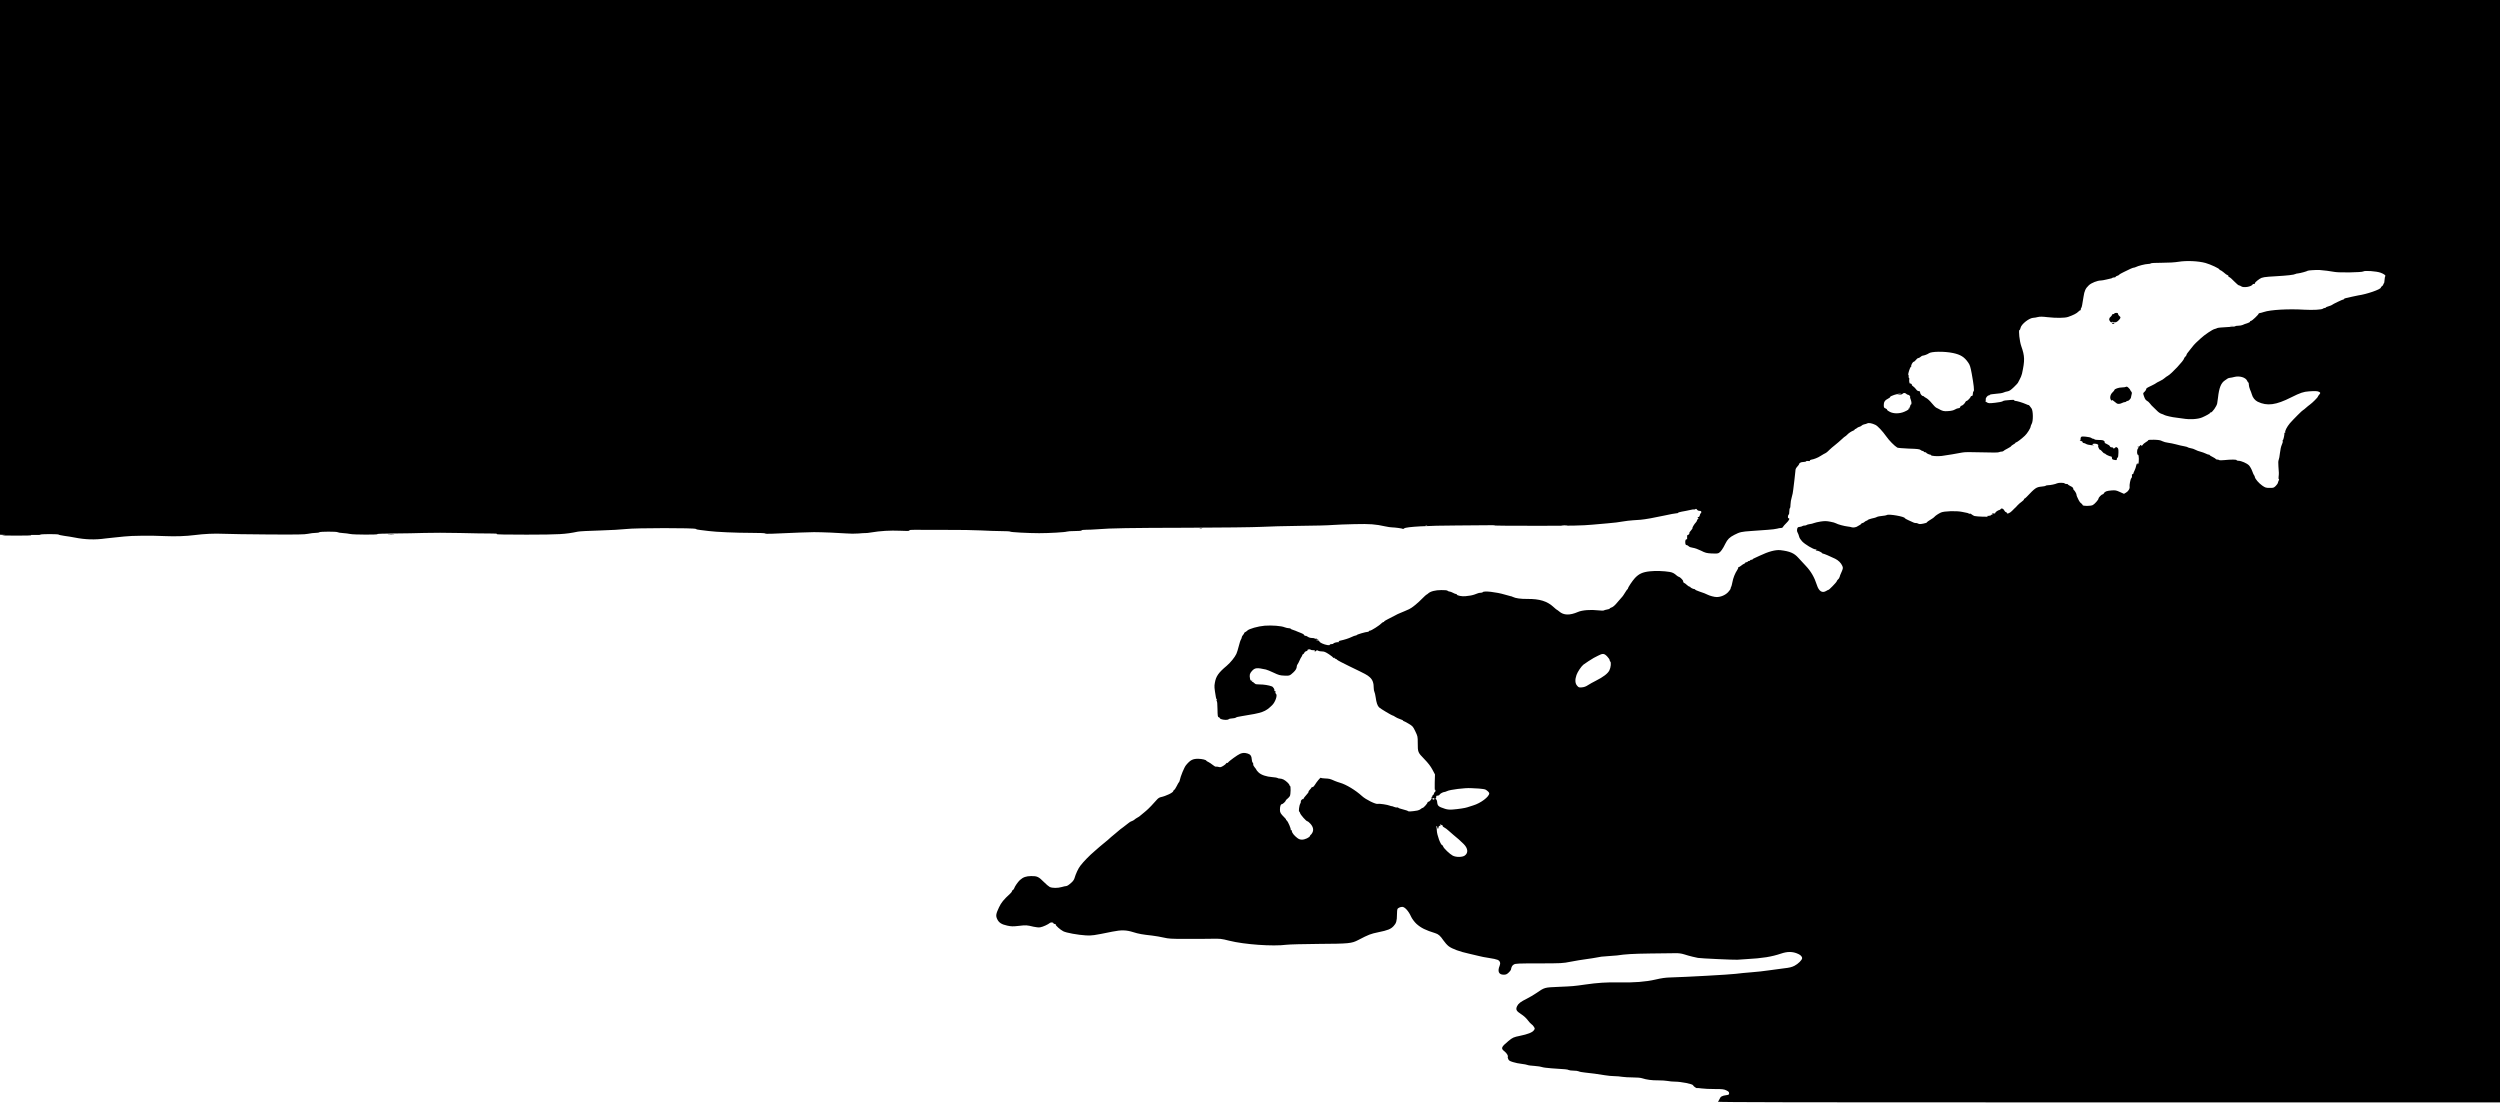
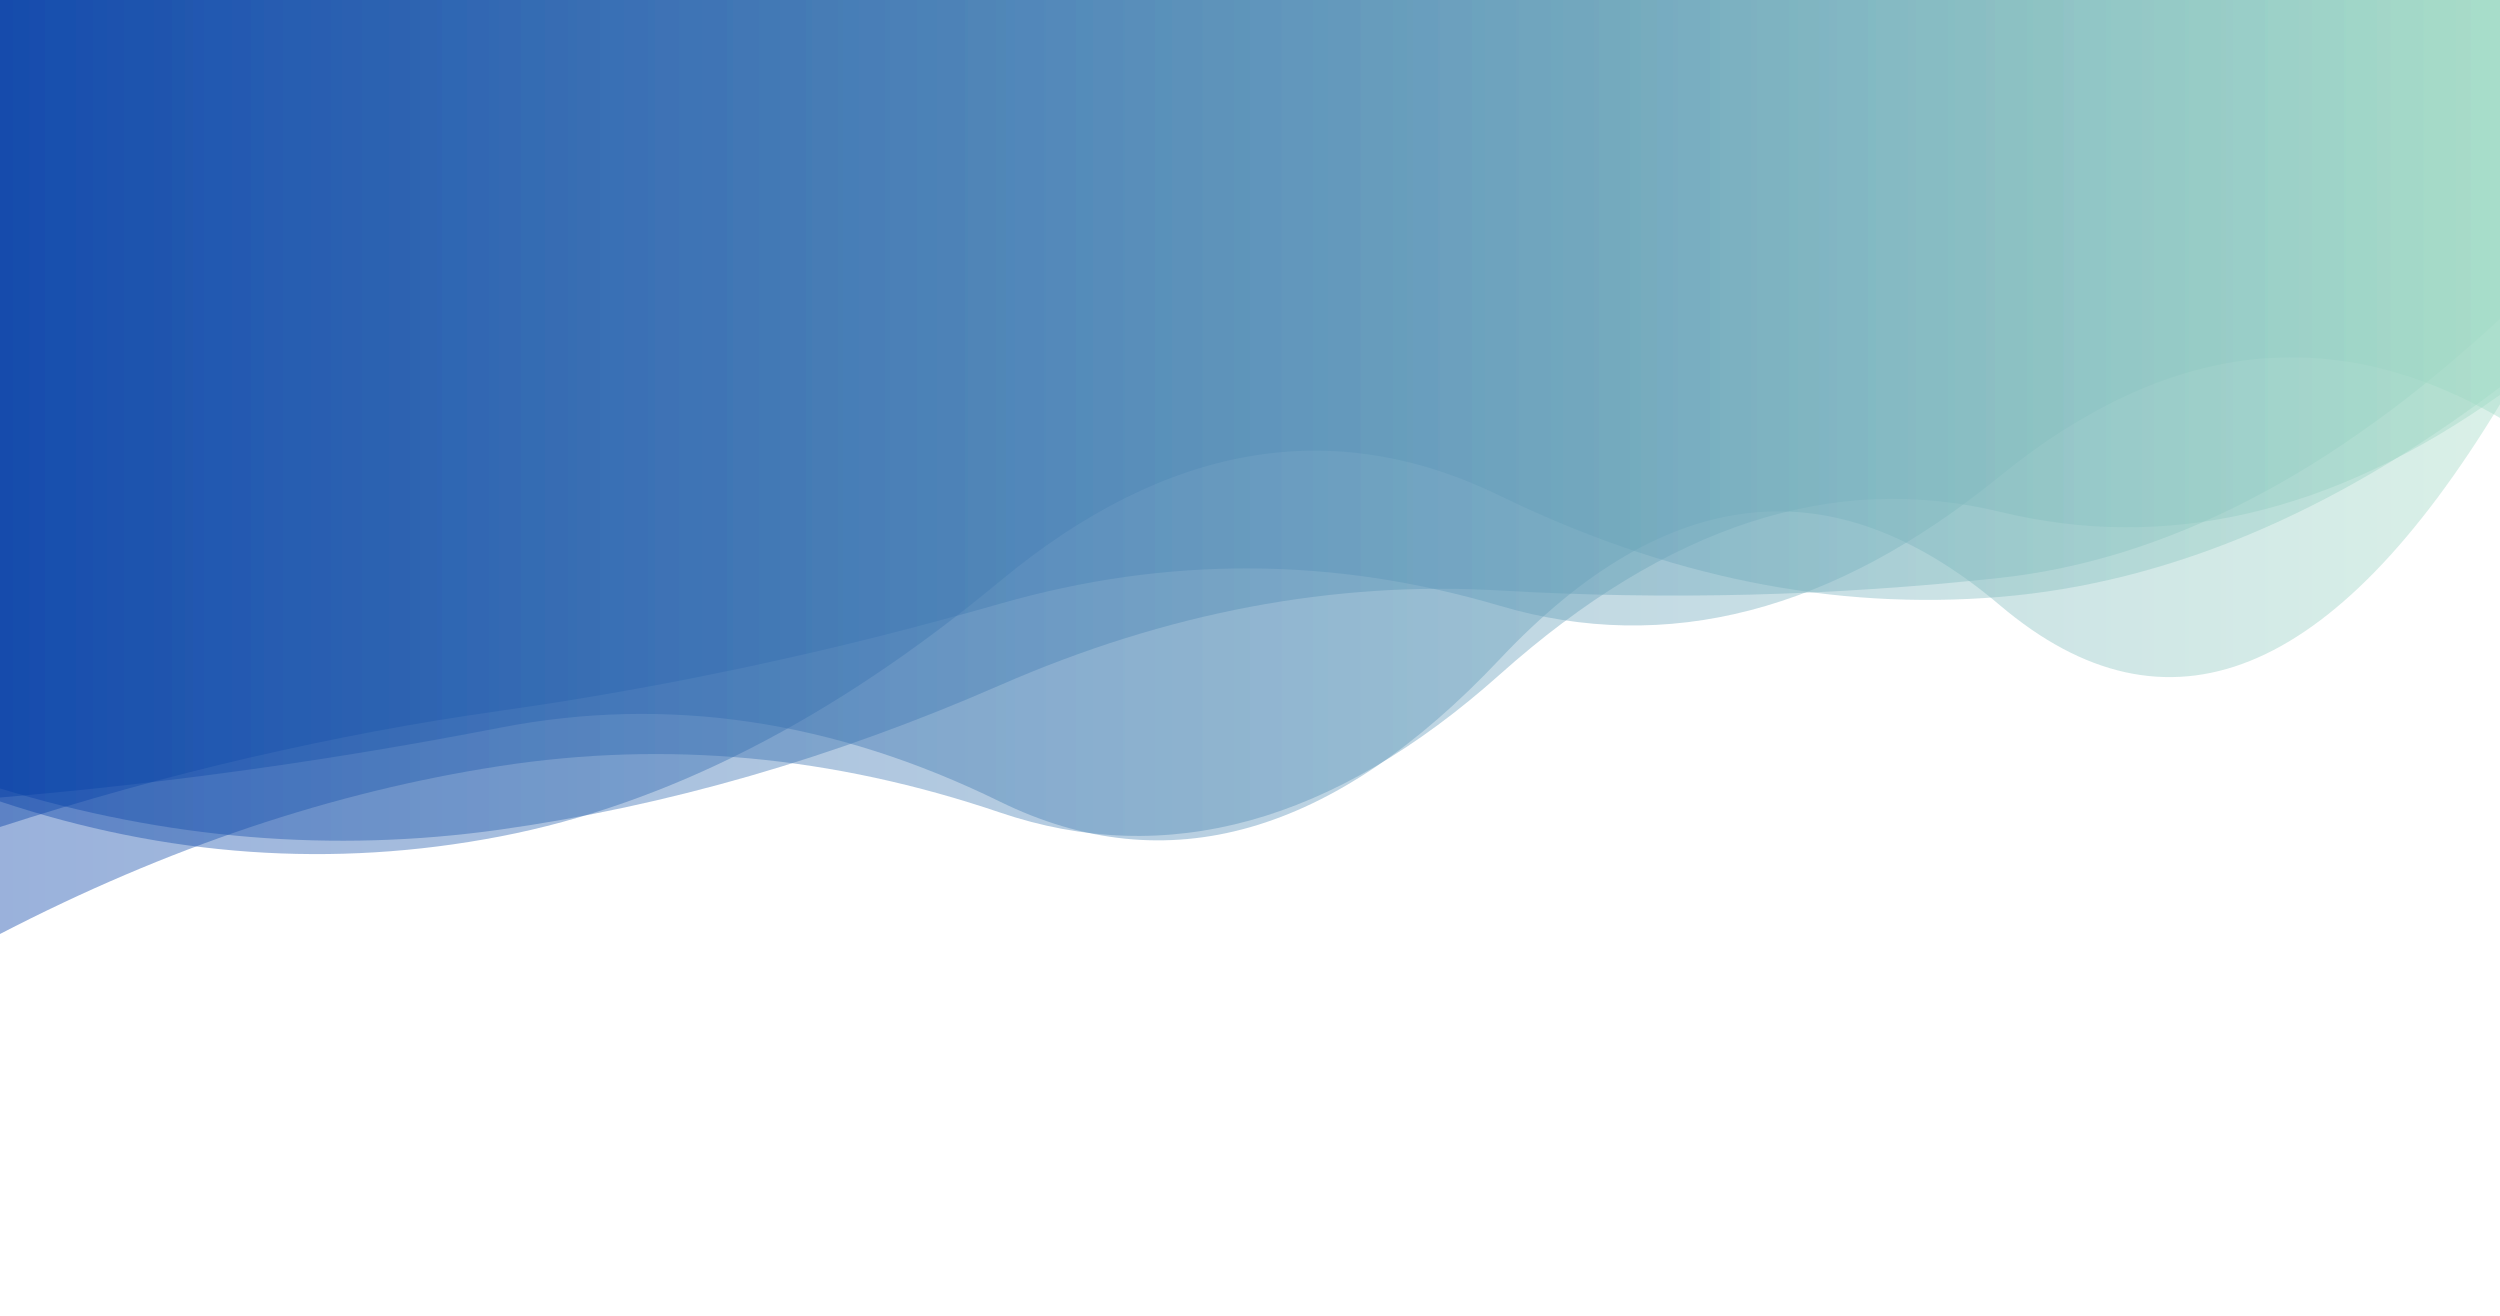
- <svg xmlns="http://www.w3.org/2000/svg" version="1.0" width="4091pt" height="1804pt" viewBox="0 0 4091 1804" preserveAspectRatio="xMidYMid meet">
-   <g transform="translate(0,1804) scale(0.1,-0.1)" fill="#000000" stroke="none">
-     <path d="M0 13665 l0 -4375 43 -2 42 -1 -45 -6 c-25 -3 79 -6 230 -6 151 0 259 3 240 7 -20 4 5 6 58 4 50 -2 92 0 92 5 0 5 68 9 150 9 83 0 150 -4 150 -8 0 -4 42 -14 93 -21 50 -6 126 -19 167 -27 176 -35 335 -40 510 -15 41 5 104 12 140 15 36 3 110 10 165 17 121 14 437 17 675 6 153 -7 339 -1 475 17 153 20 329 28 470 21 88 -4 420 -9 738 -11 482 -3 590 -1 648 11 39 8 94 15 124 15 30 0 57 5 60 10 8 13 287 13 300 1 6 -5 44 -12 85 -14 41 -3 95 -9 120 -15 52 -13 476 -14 445 -2 -11 5 111 9 270 10 160 1 385 5 500 9 116 4 377 4 580 -1 204 -5 426 -9 495 -8 88 0 121 -2 110 -10 -10 -6 144 -9 487 -9 540 1 632 6 838 49 28 6 190 15 360 19 171 5 364 16 430 24 150 19 1131 20 1143 1 4 -6 36 -14 72 -17 36 -4 99 -11 140 -17 111 -15 445 -30 698 -30 131 0 222 -4 222 -9 0 -6 44 -8 108 -5 375 17 627 26 692 26 126 0 416 -12 527 -21 59 -5 146 -6 201 -1 53 5 106 8 117 7 11 -1 52 3 90 10 147 25 315 35 470 28 117 -6 155 -5 155 4 0 9 25 12 83 11 45 -1 269 -1 497 -1 228 1 497 -3 596 -9 100 -6 247 -10 328 -11 80 0 146 -4 146 -8 0 -10 300 -26 475 -26 166 0 423 15 453 26 13 5 73 9 133 9 71 0 109 4 109 11 0 6 27 10 73 10 39 0 122 3 182 8 218 18 526 23 1485 25 579 2 1062 8 1190 14 118 7 406 14 640 17 234 2 475 8 535 14 61 5 223 11 360 14 257 6 342 -1 505 -37 40 -9 90 -16 110 -16 42 0 171 -17 178 -25 3 -3 12 1 21 9 30 26 390 46 851 47 184 1 407 3 495 4 88 2 147 0 131 -3 -16 -4 292 -7 685 -6 610 0 743 3 914 18 110 10 223 20 250 22 71 4 222 23 275 34 25 5 88 12 140 16 52 3 111 7 130 9 69 6 228 34 387 69 90 20 176 36 193 36 16 0 30 4 30 8 0 5 28 14 63 20 34 5 91 17 127 25 35 9 68 13 73 10 4 -2 14 0 21 6 9 7 16 5 26 -9 8 -12 26 -20 42 -20 21 0 28 -5 28 -20 0 -11 -4 -20 -9 -20 -5 0 -11 -13 -15 -30 -3 -18 -12 -30 -21 -30 -18 0 -21 -20 -2 -20 6 0 4 -5 -5 -11 -10 -5 -18 -17 -18 -24 0 -8 -8 -23 -18 -33 -25 -25 -63 -88 -56 -94 3 -3 -9 -20 -25 -39 -17 -18 -28 -35 -26 -39 6 -10 -13 -35 -27 -35 -9 0 -12 -12 -10 -39 3 -24 0 -36 -6 -32 -16 10 -28 -20 -24 -59 3 -25 9 -35 22 -35 9 0 25 -9 34 -19 10 -11 37 -21 69 -25 30 -4 86 -24 132 -47 71 -36 90 -41 173 -46 68 -4 99 -2 118 8 29 15 68 69 107 151 36 73 68 105 148 146 90 46 116 52 279 63 80 6 199 14 265 19 66 4 136 13 155 19 19 6 47 11 63 11 17 0 30 7 34 18 4 9 28 37 55 63 46 44 62 79 35 79 -9 0 -12 10 -9 30 2 17 8 30 13 30 5 0 9 22 9 49 0 28 5 53 10 56 6 3 10 31 10 61 0 30 9 83 20 117 11 34 22 91 25 127 3 36 12 110 20 165 7 55 14 117 15 138 0 28 8 46 30 70 16 18 30 36 30 40 0 20 32 37 69 37 22 0 43 5 47 11 3 6 19 9 35 5 20 -4 28 -2 26 7 -1 6 9 13 23 15 39 5 112 34 145 57 17 12 44 28 60 36 39 18 51 27 92 68 19 19 60 54 91 78 31 24 79 66 108 93 29 28 56 50 60 50 3 0 18 12 32 27 24 26 68 55 105 69 9 3 17 10 17 15 0 5 5 9 11 9 6 0 17 7 25 15 9 8 27 18 42 21 15 4 32 13 38 21 7 8 25 16 40 19 16 2 39 10 51 16 24 12 77 2 133 -25 36 -17 115 -101 176 -187 47 -68 136 -158 182 -185 9 -5 95 -12 189 -16 142 -4 176 -9 191 -22 10 -9 26 -17 35 -17 9 0 17 -4 17 -10 0 -5 9 -10 20 -10 11 0 20 -3 20 -7 0 -9 49 -33 67 -33 7 0 13 -4 13 -9 0 -13 109 -21 175 -12 86 12 260 40 330 55 45 9 125 10 323 4 174 -5 269 -5 282 2 10 5 30 10 44 10 14 0 28 5 31 10 4 6 33 24 66 40 32 17 59 34 59 39 0 4 16 16 35 27 19 10 35 22 35 26 0 5 4 8 10 8 13 0 94 61 145 110 39 36 95 127 95 152 0 7 8 27 17 43 26 46 24 209 -2 250 -20 31 -48 63 -49 56 -1 -2 -21 6 -46 17 -51 23 -149 52 -173 52 -10 0 -17 5 -17 11 0 6 -20 8 -57 4 -32 -4 -72 -7 -89 -8 -17 -1 -38 -8 -46 -15 -8 -6 -63 -17 -121 -23 -101 -11 -108 -10 -139 10 -18 11 -27 21 -20 21 9 0 11 7 7 21 -7 22 27 69 51 69 7 0 14 4 16 10 2 5 46 12 98 16 52 3 108 12 124 20 17 8 47 17 68 20 29 5 54 22 103 69 36 35 65 66 65 69 0 3 13 27 28 53 16 27 34 71 40 98 48 219 46 286 -12 451 -28 77 -48 264 -29 264 6 0 14 15 17 34 12 62 145 166 214 166 13 0 44 5 69 12 35 8 72 8 157 -2 144 -16 284 -15 339 4 84 29 143 59 168 87 15 15 30 25 33 22 3 -4 6 3 6 15 0 11 4 23 9 26 7 5 17 57 36 181 14 96 33 136 87 187 40 38 140 78 197 78 14 0 55 7 91 16 36 9 70 17 77 18 7 1 16 5 19 9 4 4 18 7 31 7 12 0 23 4 23 10 0 5 11 12 25 16 14 3 29 12 33 18 4 7 39 27 77 45 39 18 87 41 108 52 22 10 45 19 53 19 8 0 22 4 32 9 37 20 160 51 199 51 23 0 45 5 48 10 4 6 75 10 181 10 113 0 208 6 272 16 132 22 324 13 442 -19 86 -24 230 -92 230 -108 0 -5 5 -9 11 -9 6 0 28 -14 48 -30 51 -43 54 -45 74 -53 10 -4 16 -11 12 -16 -3 -5 4 -13 16 -16 12 -4 48 -36 81 -71 34 -35 68 -64 77 -64 9 0 25 -7 35 -15 38 -29 167 -8 189 31 4 7 15 10 24 7 10 -4 14 -2 10 4 -7 10 25 42 79 79 40 27 73 33 274 44 178 10 291 23 312 36 7 5 27 9 43 10 35 3 145 33 160 44 9 6 132 14 190 12 53 -3 197 -21 250 -32 70 -14 448 -8 468 8 22 18 215 4 282 -20 57 -21 91 -47 77 -58 -4 -3 -9 -30 -11 -60 -1 -30 -7 -56 -12 -58 -5 -2 -9 -10 -9 -18 0 -7 -9 -19 -20 -26 -11 -7 -20 -18 -20 -24 0 -29 -232 -109 -370 -128 -19 -3 -64 -12 -100 -21 -36 -9 -80 -19 -97 -22 -18 -3 -33 -9 -33 -14 0 -5 -5 -9 -12 -9 -14 0 -181 -80 -188 -90 -3 -4 -26 -13 -52 -21 -27 -7 -48 -17 -48 -21 0 -4 -8 -8 -18 -8 -10 0 -22 -4 -28 -10 -18 -18 -163 -26 -307 -18 -255 16 -555 -1 -660 -37 -27 -9 -57 -17 -68 -18 -10 -1 -19 -5 -19 -10 0 -15 -107 -117 -123 -117 -9 0 -17 -6 -17 -13 0 -7 -21 -19 -47 -27 -26 -7 -59 -19 -73 -27 -14 -7 -46 -13 -72 -13 -25 0 -48 -4 -50 -9 -1 -4 -64 -11 -139 -14 -75 -3 -145 -10 -155 -15 -10 -6 -30 -13 -44 -16 -36 -8 -167 -96 -227 -153 -28 -28 -64 -61 -80 -74 -15 -13 -48 -51 -73 -84 -25 -33 -53 -69 -62 -79 -10 -11 -18 -26 -18 -33 0 -7 -9 -21 -20 -30 -11 -10 -20 -23 -20 -29 0 -31 -210 -255 -266 -284 -16 -8 -39 -25 -52 -37 -12 -13 -48 -35 -80 -50 -31 -14 -59 -30 -62 -34 -3 -4 -32 -20 -65 -36 -88 -42 -95 -46 -95 -63 0 -8 -12 -26 -25 -39 -30 -28 -29 -23 -7 -86 12 -34 26 -54 44 -63 15 -7 37 -27 50 -45 12 -18 36 -43 52 -57 16 -14 45 -42 64 -62 19 -21 51 -43 71 -49 20 -6 41 -15 46 -19 16 -11 136 -39 195 -44 30 -3 80 -10 110 -15 112 -19 244 -12 315 18 63 27 133 66 129 73 -3 4 3 8 13 8 24 0 96 101 105 148 4 20 10 62 13 92 18 165 50 245 116 287 19 13 39 26 44 30 6 5 24 9 40 11 17 2 46 7 65 13 86 23 187 -6 212 -61 7 -17 16 -30 20 -30 5 0 8 -16 8 -35 0 -19 9 -54 19 -78 11 -23 24 -59 30 -80 13 -52 52 -100 96 -121 155 -74 299 -55 551 73 146 73 198 91 289 97 105 7 138 5 163 -8 27 -14 27 -19 2 -48 -11 -13 -20 -26 -20 -30 0 -12 -91 -103 -128 -129 -19 -13 -50 -39 -70 -57 -21 -19 -40 -34 -43 -34 -10 0 -159 -150 -217 -216 -49 -58 -88 -135 -75 -148 4 -3 1 -6 -5 -6 -7 0 -11 -3 -10 -7 4 -20 -16 -113 -24 -113 -5 0 -7 -8 -4 -18 4 -10 -3 -37 -15 -61 -12 -25 -24 -80 -30 -134 -5 -51 -15 -102 -21 -114 -7 -14 -8 -51 -4 -105 9 -101 9 -122 3 -170 -3 -21 -1 -38 4 -38 6 0 5 -9 -1 -21 -6 -11 -13 -29 -15 -41 -2 -11 -19 -34 -37 -52 -30 -29 -38 -31 -99 -30 -59 0 -71 4 -120 38 -57 40 -115 108 -121 141 -1 11 -7 23 -11 26 -5 3 -19 34 -31 68 -12 34 -36 76 -53 95 -34 35 -127 76 -174 76 -16 0 -29 5 -29 10 0 12 -93 12 -200 1 -41 -5 -79 -4 -84 0 -6 5 -20 9 -33 9 -13 0 -23 4 -23 8 0 4 -22 19 -50 33 -27 13 -50 27 -50 32 0 4 -7 7 -15 7 -9 0 -32 8 -53 19 -20 10 -58 23 -84 30 -26 6 -64 20 -83 31 -19 11 -54 23 -78 26 -23 4 -44 11 -47 15 -3 4 -30 12 -60 17 -30 5 -89 18 -130 30 -41 11 -100 23 -132 27 -31 3 -73 15 -95 26 -29 16 -60 21 -135 23 -58 1 -96 -2 -95 -8 1 -5 -15 -19 -36 -30 -20 -12 -45 -32 -53 -45 -13 -18 -18 -20 -25 -10 -8 11 -11 11 -20 -3 -5 -10 -20 -19 -32 -19 -18 -1 -19 -2 -4 -6 17 -4 17 -6 2 -23 -20 -22 -18 -107 2 -102 16 3 18 -125 3 -148 -8 -13 -10 -13 -10 0 0 25 -20 -4 -25 -36 -2 -16 -13 -48 -24 -71 -12 -23 -21 -47 -21 -53 0 -5 -6 -10 -14 -10 -9 0 -12 -8 -9 -25 3 -14 -1 -31 -10 -40 -15 -14 -34 -114 -28 -144 5 -27 -22 -71 -57 -91 l-35 -21 -67 30 c-59 27 -74 30 -132 26 -80 -6 -113 -17 -128 -45 -6 -11 -16 -20 -23 -20 -17 0 -67 -52 -67 -69 0 -18 -64 -91 -94 -106 -34 -18 -166 -18 -166 0 0 7 -11 20 -24 29 -14 9 -32 33 -41 53 -9 21 -21 46 -26 55 -5 10 -9 25 -9 33 0 16 -28 65 -43 76 -5 3 -9 10 -9 15 -1 22 -12 33 -48 50 -22 11 -40 22 -40 27 0 4 -11 7 -24 7 -14 0 -28 4 -31 10 -8 12 -99 13 -123 1 -27 -14 -109 -31 -147 -31 -18 0 -36 -4 -39 -9 -3 -4 -32 -11 -64 -13 -90 -9 -106 -19 -248 -169 -15 -16 -31 -29 -36 -29 -4 0 -8 -6 -8 -12 0 -7 -17 -24 -37 -38 -21 -14 -51 -41 -68 -59 -16 -19 -38 -42 -49 -50 -10 -9 -30 -28 -43 -43 -32 -34 -83 -54 -83 -32 0 7 -7 14 -14 14 -8 0 -21 12 -28 27 -14 30 -46 42 -59 22 -4 -7 -14 -14 -22 -15 -23 -3 -67 -35 -67 -49 0 -8 -9 -10 -27 -7 -21 4 -25 2 -20 -11 4 -11 2 -14 -9 -10 -7 3 -14 0 -14 -6 0 -6 -17 -11 -37 -12 -35 -1 -36 -2 -13 -10 30 -10 -183 -3 -220 7 -13 4 -33 16 -44 25 -10 10 -23 16 -28 13 -4 -3 -14 -2 -20 2 -7 5 -19 9 -28 11 -8 1 -46 9 -84 17 -92 19 -293 13 -345 -11 -42 -20 -92 -53 -106 -71 -6 -7 -20 -18 -31 -25 -58 -35 -94 -60 -94 -67 0 -4 -27 -13 -60 -19 -47 -9 -64 -9 -82 1 -13 7 -29 11 -37 9 -8 -1 -24 2 -35 7 -12 6 -49 23 -84 38 -34 15 -62 31 -62 35 0 26 -266 72 -293 51 -7 -5 -43 -12 -81 -15 -37 -4 -73 -10 -80 -15 -6 -5 -24 -12 -41 -16 -66 -14 -115 -31 -115 -38 0 -4 -6 -8 -13 -8 -7 0 -23 -9 -35 -20 -12 -11 -28 -20 -37 -20 -8 0 -15 -4 -15 -8 0 -5 -12 -15 -27 -23 -16 -8 -30 -16 -33 -19 -16 -16 -74 -28 -96 -19 -14 5 -44 11 -67 13 -57 6 -167 36 -192 52 -12 8 -54 20 -95 27 -61 12 -90 12 -155 3 -44 -7 -93 -18 -110 -25 -16 -7 -49 -16 -73 -18 -23 -3 -45 -10 -48 -14 -3 -5 -18 -9 -33 -9 -15 0 -31 -4 -37 -9 -5 -5 -24 -11 -43 -13 -28 -2 -36 -8 -42 -32 -4 -15 -4 -36 0 -45 16 -30 29 -66 35 -91 3 -14 24 -45 46 -69 46 -49 182 -131 220 -131 20 0 22 -2 10 -10 -12 -8 -10 -10 8 -10 24 0 84 -29 90 -42 2 -5 9 -8 16 -8 13 0 109 -41 196 -83 53 -26 97 -69 117 -116 13 -30 13 -39 -3 -80 -9 -25 -20 -50 -24 -56 -4 -5 -10 -23 -14 -40 -4 -16 -16 -37 -27 -45 -11 -9 -21 -24 -23 -33 -2 -15 -136 -152 -136 -139 0 2 -15 -6 -34 -17 -67 -42 -122 -7 -155 97 -40 125 -96 222 -178 309 -43 46 -100 107 -126 136 -68 76 -139 106 -291 124 -81 9 -196 -22 -341 -91 -27 -14 -65 -30 -82 -38 -18 -7 -33 -16 -33 -20 0 -5 -9 -8 -20 -8 -11 0 -20 -4 -20 -10 0 -5 -9 -10 -20 -10 -11 0 -20 -4 -20 -10 0 -5 -9 -10 -20 -10 -11 0 -20 -4 -20 -9 0 -5 -8 -12 -19 -16 -10 -3 -31 -17 -47 -30 -16 -14 -35 -25 -42 -25 -7 0 -11 -4 -8 -8 3 -5 -4 -21 -15 -38 -37 -55 -68 -133 -80 -201 -7 -37 -16 -72 -21 -78 -4 -5 -8 -16 -8 -25 0 -9 -19 -37 -42 -61 -46 -48 -119 -79 -187 -79 -36 0 -112 20 -147 38 -33 17 -67 30 -137 53 -37 13 -67 26 -67 31 0 4 -6 8 -13 8 -18 0 -67 24 -67 33 0 4 -6 7 -14 7 -7 0 -27 14 -44 30 -18 17 -36 30 -41 30 -9 0 -18 17 -19 33 0 14 -54 67 -67 67 -7 0 -23 10 -36 21 -44 39 -70 52 -117 60 -95 16 -230 20 -325 10 -118 -13 -178 -41 -243 -110 -41 -44 -114 -154 -114 -171 0 -5 -4 -10 -8 -12 -4 -1 -23 -28 -41 -58 -19 -30 -36 -57 -40 -60 -3 -3 -31 -34 -61 -70 -73 -87 -92 -103 -132 -116 -10 -4 -18 -10 -18 -14 0 -4 -19 -10 -42 -14 -23 -4 -47 -11 -53 -15 -5 -5 -46 -4 -90 1 -124 15 -264 4 -333 -26 -134 -58 -234 -56 -307 8 -16 14 -33 26 -36 26 -3 0 -28 20 -54 44 -105 98 -228 137 -433 135 -109 -1 -192 11 -236 33 -10 6 -28 12 -40 13 -11 2 -52 13 -91 25 -140 42 -345 65 -360 40 -3 -5 -19 -10 -36 -10 -16 0 -37 -4 -47 -9 -26 -13 -94 -34 -122 -37 -14 -2 -49 -6 -78 -10 -53 -7 -142 10 -142 27 0 5 -7 9 -15 9 -8 0 -30 9 -50 20 -20 11 -44 20 -55 20 -10 0 -25 6 -32 13 -9 8 -43 12 -103 11 -97 0 -177 -21 -214 -55 -11 -10 -23 -19 -27 -19 -4 0 -34 -28 -67 -61 -74 -77 -172 -157 -217 -177 -19 -8 -53 -23 -75 -33 -22 -10 -56 -24 -74 -31 -19 -7 -58 -25 -85 -41 -28 -15 -79 -41 -113 -58 -35 -17 -63 -35 -63 -40 0 -5 -6 -9 -13 -9 -8 0 -22 -10 -33 -22 -28 -31 -164 -118 -185 -118 -11 0 -19 -4 -19 -10 0 -5 -9 -10 -21 -10 -29 0 -173 -42 -177 -52 -2 -4 -11 -8 -20 -8 -9 0 -39 -11 -67 -25 -46 -22 -114 -44 -189 -60 -23 -5 -27 -8 -15 -16 11 -7 10 -9 -6 -7 -29 2 -85 -13 -85 -23 0 -5 -13 -9 -30 -9 -16 0 -30 -5 -30 -11 0 -8 -13 -9 -39 -5 -58 9 -131 43 -131 61 0 9 -10 15 -27 16 l-28 1 25 8 c24 8 24 8 -7 9 -17 1 -35 6 -38 11 -3 6 -24 10 -47 10 -24 0 -51 8 -69 21 -16 11 -33 18 -38 14 -6 -3 -15 3 -20 14 -6 11 -28 25 -48 31 -21 7 -49 18 -63 25 -14 7 -44 19 -67 26 -24 7 -43 16 -43 21 0 4 -14 8 -30 8 -17 0 -47 7 -68 15 -52 23 -210 35 -327 26 -107 -9 -258 -51 -285 -81 -8 -9 -23 -19 -32 -23 -10 -3 -18 -11 -18 -17 0 -6 -9 -20 -20 -32 -11 -12 -20 -29 -20 -38 0 -8 -6 -24 -13 -35 -8 -11 -24 -60 -36 -110 -12 -49 -30 -106 -39 -125 -26 -56 -95 -141 -158 -195 -135 -113 -176 -172 -194 -278 -11 -61 -10 -76 17 -237 3 -19 11 -38 17 -42 7 -5 6 -8 -4 -8 -12 0 -12 -2 -2 -9 10 -6 14 -41 15 -135 2 -111 4 -127 19 -132 10 -3 18 -9 18 -13 0 -26 124 -43 147 -20 7 7 31 12 55 13 24 1 50 6 58 11 19 12 23 13 100 26 345 55 383 69 496 178 53 50 93 168 64 186 -6 4 -8 11 -5 16 4 5 0 9 -7 9 -9 0 -9 3 2 10 13 8 12 10 -4 10 -11 0 -17 3 -13 6 12 13 -16 63 -41 72 -49 19 -132 32 -202 32 -40 0 -70 4 -70 10 0 6 -7 10 -16 10 -8 0 -12 4 -9 10 3 6 -4 10 -17 10 -18 0 -20 2 -8 10 12 8 11 10 -6 10 -16 0 -23 8 -28 31 -12 62 -7 86 29 127 50 56 80 59 230 26 17 -3 73 -27 125 -51 84 -40 105 -46 176 -49 85 -4 90 -2 152 56 34 32 52 64 52 92 0 12 6 29 13 37 7 9 22 36 32 61 10 25 25 52 32 61 7 8 13 21 13 28 0 6 7 14 15 17 8 3 17 14 20 24 3 10 17 21 31 24 14 4 22 10 20 15 -8 13 37 22 48 11 6 -6 25 -10 44 -10 28 0 33 -3 28 -17 -6 -14 -4 -14 14 2 17 16 24 17 40 7 11 -7 39 -12 63 -12 35 0 57 -9 115 -47 39 -26 69 -50 66 -55 -3 -4 2 -5 10 -2 9 3 16 1 16 -5 0 -6 6 -11 14 -11 7 0 20 -7 27 -17 8 -9 97 -56 199 -105 283 -137 289 -140 335 -180 46 -41 65 -93 65 -179 0 -22 5 -49 11 -61 6 -11 15 -50 20 -86 13 -94 29 -139 56 -167 24 -23 211 -135 227 -135 4 0 21 -9 36 -20 16 -11 51 -28 79 -37 28 -9 51 -20 51 -25 0 -4 4 -8 10 -8 5 0 41 -19 80 -42 67 -40 72 -46 110 -125 39 -81 40 -87 40 -187 0 -156 1 -158 106 -266 66 -68 104 -118 134 -174 l42 -79 -4 -133 c-2 -73 0 -128 4 -121 5 8 8 4 8 -10 0 -13 -4 -23 -9 -23 -5 0 -12 -11 -15 -25 -4 -14 -11 -25 -16 -25 -6 0 -10 -7 -10 -15 0 -8 -4 -15 -10 -15 -5 0 -7 -7 -3 -16 6 -17 -33 -64 -54 -64 -7 0 -13 -6 -13 -12 -1 -17 -65 -88 -79 -88 -7 0 -21 -9 -32 -19 -11 -10 -37 -22 -57 -25 -87 -15 -145 -18 -151 -9 -3 5 -41 18 -83 28 -43 10 -78 23 -78 28 0 5 -7 7 -15 3 -8 -3 -30 1 -50 9 -19 9 -38 14 -42 13 -5 0 -19 3 -33 9 -36 15 -169 35 -190 28 -34 -11 -199 70 -262 128 -105 96 -260 190 -360 218 -23 6 -61 20 -83 29 -86 38 -89 38 -168 42 -32 1 -61 6 -64 10 -5 9 -68 -67 -99 -119 -10 -18 -26 -33 -36 -33 -10 0 -18 -4 -18 -9 0 -4 -12 -20 -27 -35 -14 -14 -23 -29 -20 -33 4 -3 -13 -28 -38 -54 -25 -27 -45 -54 -45 -60 0 -7 -3 -10 -6 -6 -9 9 -43 -25 -37 -39 2 -7 -2 -23 -10 -36 -16 -25 -29 -128 -17 -128 4 0 11 -11 14 -24 7 -29 102 -136 121 -136 7 0 29 -18 48 -39 46 -51 57 -102 32 -148 -10 -18 -21 -33 -25 -33 -4 0 -10 -8 -12 -17 -7 -27 -84 -63 -132 -63 -31 0 -52 8 -78 28 -50 38 -88 86 -88 112 0 12 -4 18 -11 15 -6 -4 -9 -1 -7 6 4 21 -43 132 -65 151 -11 10 -17 18 -13 18 4 0 -7 15 -26 33 -64 64 -73 80 -73 127 0 55 12 90 30 90 15 0 65 46 65 60 0 5 12 18 28 30 15 12 32 31 39 43 15 27 17 167 3 167 -5 0 -10 6 -10 13 0 17 -57 71 -97 91 -18 9 -45 16 -62 16 -16 0 -32 4 -35 9 -3 4 -40 11 -83 14 -101 7 -186 36 -229 78 -19 18 -34 37 -34 41 0 5 -12 22 -27 39 -16 18 -27 40 -25 51 2 12 -2 24 -8 28 -7 4 -14 25 -15 46 -4 61 -21 88 -65 102 -52 16 -83 15 -127 -3 -41 -17 -183 -120 -196 -142 -5 -7 -12 -11 -18 -8 -5 4 -12 -1 -15 -9 -3 -8 -25 -26 -49 -40 -35 -21 -48 -24 -74 -16 -18 5 -38 7 -44 4 -7 -2 -31 11 -52 29 -22 18 -55 40 -72 48 -18 8 -33 17 -33 21 0 13 -71 30 -128 31 -92 2 -133 -19 -203 -103 -30 -35 -91 -184 -105 -254 -2 -11 -7 -22 -11 -25 -5 -3 -21 -32 -37 -64 -16 -33 -35 -61 -43 -64 -7 -3 -13 -10 -13 -17 0 -25 -117 -82 -207 -101 -19 -4 -44 -20 -59 -38 -47 -56 -148 -161 -179 -185 -17 -13 -46 -38 -66 -55 -36 -33 -63 -52 -89 -64 -8 -4 -24 -15 -35 -25 -11 -10 -31 -21 -45 -25 -14 -3 -38 -18 -55 -33 -16 -14 -55 -44 -85 -66 -30 -21 -62 -46 -70 -54 -9 -8 -35 -31 -59 -50 -59 -48 -80 -66 -121 -104 -19 -17 -55 -47 -80 -66 -25 -19 -52 -42 -60 -50 -8 -8 -44 -40 -80 -70 -81 -68 -179 -169 -231 -237 -34 -43 -74 -129 -97 -207 -5 -19 -26 -49 -47 -67 -45 -41 -73 -59 -90 -59 -11 0 -42 -7 -69 -15 -66 -20 -159 -19 -199 1 -18 10 -60 45 -94 80 -86 87 -111 99 -208 98 -85 -1 -132 -18 -186 -66 -30 -28 -84 -104 -93 -135 -4 -11 -13 -24 -21 -27 -8 -3 -15 -12 -15 -19 0 -8 -14 -27 -32 -43 -104 -95 -143 -143 -180 -221 -51 -108 -56 -140 -29 -195 27 -57 71 -85 164 -105 67 -14 90 -15 189 -4 118 14 129 13 242 -14 44 -10 84 -14 110 -9 42 7 127 46 158 72 17 14 58 8 58 -9 0 -5 9 -9 21 -9 11 0 18 -4 15 -9 -8 -12 74 -85 123 -110 49 -26 240 -60 371 -68 98 -5 120 -2 435 62 144 29 226 27 340 -9 85 -27 151 -39 310 -56 55 -7 141 -21 190 -33 78 -18 123 -21 345 -21 140 -1 330 0 421 2 162 3 170 2 305 -32 247 -62 714 -95 935 -66 47 6 283 12 529 14 495 3 537 7 645 63 177 92 202 101 330 128 154 31 204 51 250 101 43 45 55 86 55 189 0 44 4 85 8 91 12 18 49 34 79 34 41 0 104 -70 143 -158 14 -33 59 -93 89 -120 75 -67 150 -104 306 -152 53 -16 84 -43 134 -117 23 -34 62 -78 87 -97 56 -43 184 -90 329 -121 61 -13 135 -31 165 -39 30 -9 105 -23 165 -32 61 -8 125 -23 143 -31 39 -18 50 -54 32 -97 -38 -92 -14 -146 66 -146 36 0 51 6 80 33 19 17 36 39 38 47 10 52 22 72 50 88 28 15 71 17 411 17 372 1 383 1 520 28 77 15 192 34 255 42 63 8 135 20 160 25 66 14 94 18 210 25 58 4 116 8 130 10 139 21 254 28 545 32 187 2 374 5 415 5 51 1 95 -5 140 -19 36 -12 97 -29 135 -38 39 -8 79 -18 90 -20 30 -8 605 -34 645 -30 19 2 87 6 150 10 262 14 409 38 567 91 98 33 176 34 255 4 57 -21 88 -49 88 -80 0 -29 -66 -94 -125 -124 -45 -23 -84 -32 -174 -42 -64 -8 -174 -22 -246 -33 -71 -11 -197 -25 -280 -31 -82 -6 -202 -18 -265 -26 -106 -13 -808 -52 -1065 -59 -81 -2 -145 -11 -243 -34 -156 -37 -358 -53 -607 -47 -188 4 -345 -6 -545 -35 -189 -27 -199 -28 -440 -38 -230 -10 -221 -7 -364 -105 -38 -26 -106 -66 -150 -88 -104 -52 -139 -79 -160 -122 -26 -55 -14 -81 65 -131 42 -27 84 -65 110 -100 23 -31 51 -61 61 -66 11 -6 28 -24 38 -41 19 -31 19 -32 -1 -59 -24 -34 -99 -63 -225 -89 -104 -21 -123 -29 -190 -85 -120 -100 -128 -121 -64 -170 36 -28 65 -76 53 -89 -3 -3 0 -19 7 -35 10 -25 23 -34 78 -51 37 -12 101 -25 142 -29 42 -5 85 -13 95 -18 11 -6 64 -13 118 -16 53 -4 107 -12 119 -18 12 -6 83 -16 157 -21 239 -15 261 -17 281 -28 10 -5 46 -10 80 -10 34 0 71 -5 83 -11 12 -7 57 -16 102 -20 100 -10 214 -25 326 -44 47 -8 117 -15 155 -15 38 0 96 -5 129 -11 33 -5 111 -10 173 -10 71 0 128 -5 155 -14 71 -23 158 -35 262 -34 55 0 124 -4 154 -10 29 -6 83 -11 119 -11 98 0 290 -38 297 -59 5 -17 59 -54 66 -46 3 2 36 -1 74 -6 39 -6 135 -10 215 -10 129 0 150 -3 190 -22 36 -17 45 -27 45 -47 0 -22 -5 -26 -45 -31 -69 -9 -96 -24 -110 -61 -7 -18 -20 -39 -28 -46 -13 -10 1264 -12 6391 -12 l6407 0 0 9020 0 9020 -20455 0 -20455 0 0 -4375z m31960 -1402 c123 -26 185 -65 247 -155 28 -39 37 -68 58 -180 33 -181 44 -281 32 -290 -9 -5 -13 -23 -16 -65 -1 -7 -8 -13 -16 -13 -8 0 -15 -4 -15 -8 0 -15 -53 -72 -67 -72 -7 0 -17 -8 -20 -17 -9 -24 -51 -63 -67 -63 -8 0 -16 -9 -19 -20 -3 -13 -14 -20 -29 -20 -12 0 -38 -9 -57 -21 -23 -14 -59 -23 -109 -26 -74 -6 -97 0 -162 38 -8 5 -24 13 -36 18 -11 5 -44 38 -73 74 -29 36 -69 73 -89 83 -20 11 -38 22 -40 27 -2 4 -9 7 -16 7 -17 0 -46 37 -46 60 0 14 -7 20 -22 20 -14 0 -31 11 -42 28 -11 16 -32 37 -47 48 -15 10 -26 21 -23 25 5 9 -21 30 -29 23 -9 -9 -20 43 -14 66 3 11 1 23 -5 26 -5 3 -8 15 -5 25 3 11 2 19 -3 19 -4 0 -5 15 -1 33 12 52 34 107 44 107 4 0 6 4 3 8 -8 13 25 72 40 72 7 0 23 14 36 30 12 17 29 30 38 30 9 0 26 9 38 20 12 11 27 20 34 20 21 0 84 24 101 38 38 32 256 35 397 5z m-766 -668 c8 -8 21 -15 29 -15 17 0 43 -28 34 -36 -3 -3 1 -21 9 -39 16 -40 18 -85 4 -85 -5 0 -10 -9 -10 -20 0 -11 -6 -20 -12 -20 -9 0 -8 -4 2 -10 13 -8 12 -10 -4 -10 -11 0 -17 -3 -13 -6 10 -10 -15 -28 -71 -52 -76 -33 -172 -34 -234 -3 -27 12 -48 29 -48 36 0 7 -12 17 -26 22 -23 8 -27 15 -28 53 -1 51 19 82 71 107 18 8 33 20 33 27 0 15 121 56 162 54 29 -1 28 -2 -12 -8 l-45 -7 42 -1 c26 -1 47 4 55 13 17 19 43 19 62 0z m-7841 -2152 c-7 -2 -19 -2 -25 0 -7 3 -2 5 12 5 14 0 19 -2 13 -5z m2290 0 c-24 -2 -62 -2 -85 0 -24 2 -5 4 42 4 47 0 66 -2 43 -4z m657 -2145 c22 -23 40 -50 40 -59 0 -10 5 -21 10 -24 18 -11 10 -98 -14 -145 -26 -52 -99 -108 -222 -170 -44 -22 -102 -54 -129 -72 -33 -22 -63 -33 -99 -36 -47 -4 -53 -2 -78 27 -34 38 -37 100 -10 176 19 53 76 138 112 168 22 18 143 97 170 111 8 4 40 20 70 36 77 41 101 39 150 -12z m-2098 -2162 c48 -3 97 -11 109 -18 32 -19 59 -46 59 -60 0 -56 -141 -162 -263 -198 -40 -12 -83 -26 -97 -31 -33 -12 -146 -29 -237 -36 -53 -4 -86 -1 -125 11 -114 37 -125 47 -131 119 -1 15 -9 32 -17 37 -11 7 -12 12 -3 21 6 6 9 18 6 25 -4 10 3 14 21 14 15 0 29 7 32 15 6 16 59 45 81 45 8 0 27 7 44 15 44 23 293 54 389 48 25 -1 84 -5 132 -7z m-728 -165 c3 -5 0 -11 -8 -14 -15 -6 -26 1 -26 15 0 11 27 10 34 -1z m126 -436 c15 -9 19 -15 10 -15 -8 0 1 -9 21 -19 20 -10 51 -33 70 -51 19 -18 54 -49 79 -69 66 -53 119 -100 172 -153 70 -70 78 -145 18 -188 -40 -29 -142 -30 -197 -2 -48 25 -148 120 -157 150 -4 12 -11 22 -15 22 -26 0 -88 168 -89 243 -1 26 -4 52 -7 57 -4 6 -1 10 4 10 6 0 11 -9 11 -20 0 -11 5 -20 10 -20 6 0 10 9 10 21 0 13 8 23 21 26 16 4 17 8 7 14 -22 15 6 9 32 -6z" />
-     <path d="M34600 12910 c0 -5 -9 -10 -20 -10 -11 0 -20 -6 -20 -14 0 -7 -9 -20 -19 -27 -30 -22 -34 -53 -11 -80 14 -16 23 -20 26 -12 4 8 13 9 30 3 30 -12 52 -4 87 32 32 33 34 49 7 68 -11 8 -20 22 -20 32 0 13 -8 18 -30 18 -16 0 -30 -4 -30 -10z" />
-     <path d="M34560 12750 c0 -5 9 -10 20 -10 11 0 20 5 20 10 0 6 -9 10 -20 10 -11 0 -20 -4 -20 -10z" />
-     <path d="M36498 12703 c12 -2 32 -2 45 0 12 2 2 4 -23 4 -25 0 -35 -2 -22 -4z" />
-     <path d="M34790 11710 c-8 -5 -38 -10 -67 -10 -52 0 -123 -25 -123 -43 0 -5 -14 -22 -31 -38 -37 -35 -49 -93 -25 -124 10 -13 15 -15 16 -7 0 13 11 6 77 -48 17 -14 54 -12 87 5 15 8 37 15 47 15 10 0 21 5 24 10 3 6 13 10 22 10 9 0 24 10 34 22 20 23 20 23 24 53 1 11 5 30 9 41 4 14 1 27 -9 37 -8 9 -15 20 -15 24 0 5 -12 21 -28 36 -20 19 -31 24 -42 17z" />
-     <path d="M34051 10882 c-6 -11 -7 -22 -3 -26 3 -4 0 -11 -8 -16 -11 -7 -8 -10 13 -15 15 -4 27 -13 27 -21 0 -8 8 -14 18 -14 10 0 27 -7 39 -15 12 -8 50 -17 85 -20 35 -2 53 -2 41 1 -37 9 -26 24 16 24 35 0 68 -19 56 -32 -9 -9 17 -68 30 -68 7 0 23 -13 36 -30 13 -16 29 -30 36 -30 6 0 13 -3 15 -7 4 -11 75 -43 93 -43 9 0 15 -10 15 -24 0 -18 7 -25 31 -30 46 -9 49 -8 49 13 0 11 6 21 12 23 9 3 13 29 14 77 1 61 -2 74 -19 86 -17 12 -22 12 -34 -1 -17 -16 -33 -18 -33 -4 0 6 -11 10 -24 10 -15 0 -27 7 -30 18 -3 10 -27 27 -52 37 -26 11 -41 21 -35 23 9 3 7 10 -5 23 -14 15 -31 19 -85 19 -37 0 -71 5 -74 10 -3 6 -13 10 -22 10 -9 0 -24 6 -32 14 -9 7 -48 17 -88 20 -64 6 -73 5 -82 -12z" />
-     <path d="M19633 9393 c9 -2 25 -2 35 0 9 3 1 5 -18 5 -19 0 -27 -2 -17 -5z" />
-     <path d="M6358 9293 c23 -2 61 -2 85 0 23 2 4 4 -43 4 -47 0 -66 -2 -42 -4z" />
-     <path d="M21528 7593 c7 -3 16 -2 19 1 4 3 -2 6 -13 5 -11 0 -14 -3 -6 -6z" />
+ <svg xmlns="http://www.w3.org/2000/svg" viewBox="0 0 1707 898" preserveAspectRatio="xMidYMid" width="1707" height="898" style="shape-rendering:auto;display:block;background-position-x:0%;background-position-y:0%;background-size:auto;background-origin:padding-box;background-clip:border-box;background:scroll rgba(0, 0, 0, 0) none  repeat;width:1707px;height:898px;;animation:none">
+   <g>
+     <linearGradient y2="0" y1="0" x2="1" x1="0" id="lg-6txvib78hzj">
+       <stop offset="0" stop-color="#013ca6" />
+       <stop offset="1" stop-color="#a2dbc5" />
+     </linearGradient>
+     <path opacity="0.4" fill="url(#lg-6txvib78hzj)" d="M 0 0 L 0 544.56 Q 170.7 530.06 341.4 496.88 T 682.8 547.37 T 1024.2 449.91 T 1365.6 413.33 T 1707 276.04 L 1707 0 Z" style="fill:url('#lg-6txvib78hzj');opacity:0.4;;animation:none" />
+     <path opacity="0.4" fill="url(#lg-6txvib78hzj)" d="M 0 0 L 0 564.673 Q 170.7 509.476 341.4 485.332 T 682.8 412.227 T 1024.2 413.669 T 1365.6 325.086 T 1707 285.364 L 1707 0 Z" style="fill:url('#lg-6txvib78hzj');opacity:0.4;;animation:none" />
+     <path opacity="0.4" fill="url(#lg-6txvib78hzj)" d="M 0 0 L 0 538.369 Q 170.7 590.49 341.4 566.472 T 682.8 467.845 T 1024.2 403.193 T 1365.6 394.576 T 1707 217.634 L 1707 0 Z" style="fill:url('#lg-6txvib78hzj');opacity:0.4;;animation:none" />
+     <path opacity="0.4" fill="url(#lg-6txvib78hzj)" d="M 0 0 L 0 637.727 Q 170.7 549.303 341.4 523.048 T 682.8 554.782 T 1024.2 460.427 T 1365.6 349.481 T 1707 269.629 L 1707 0 Z" style="fill:url('#lg-6txvib78hzj');opacity:0.4;;animation:none" />
+     <path opacity="0.4" fill="url(#lg-6txvib78hzj)" d="M 0 0 L 0 547.243 Q 170.7 603.978 341.4 571.141 T 682.8 396.822 T 1024.2 338.519 T 1365.6 407.566 T 1707 264.382 L 1707 0 Z" style="fill:url('#lg-6txvib78hzj');opacity:0.4;;animation:none" />
+     <g />
  </g>
</svg>
